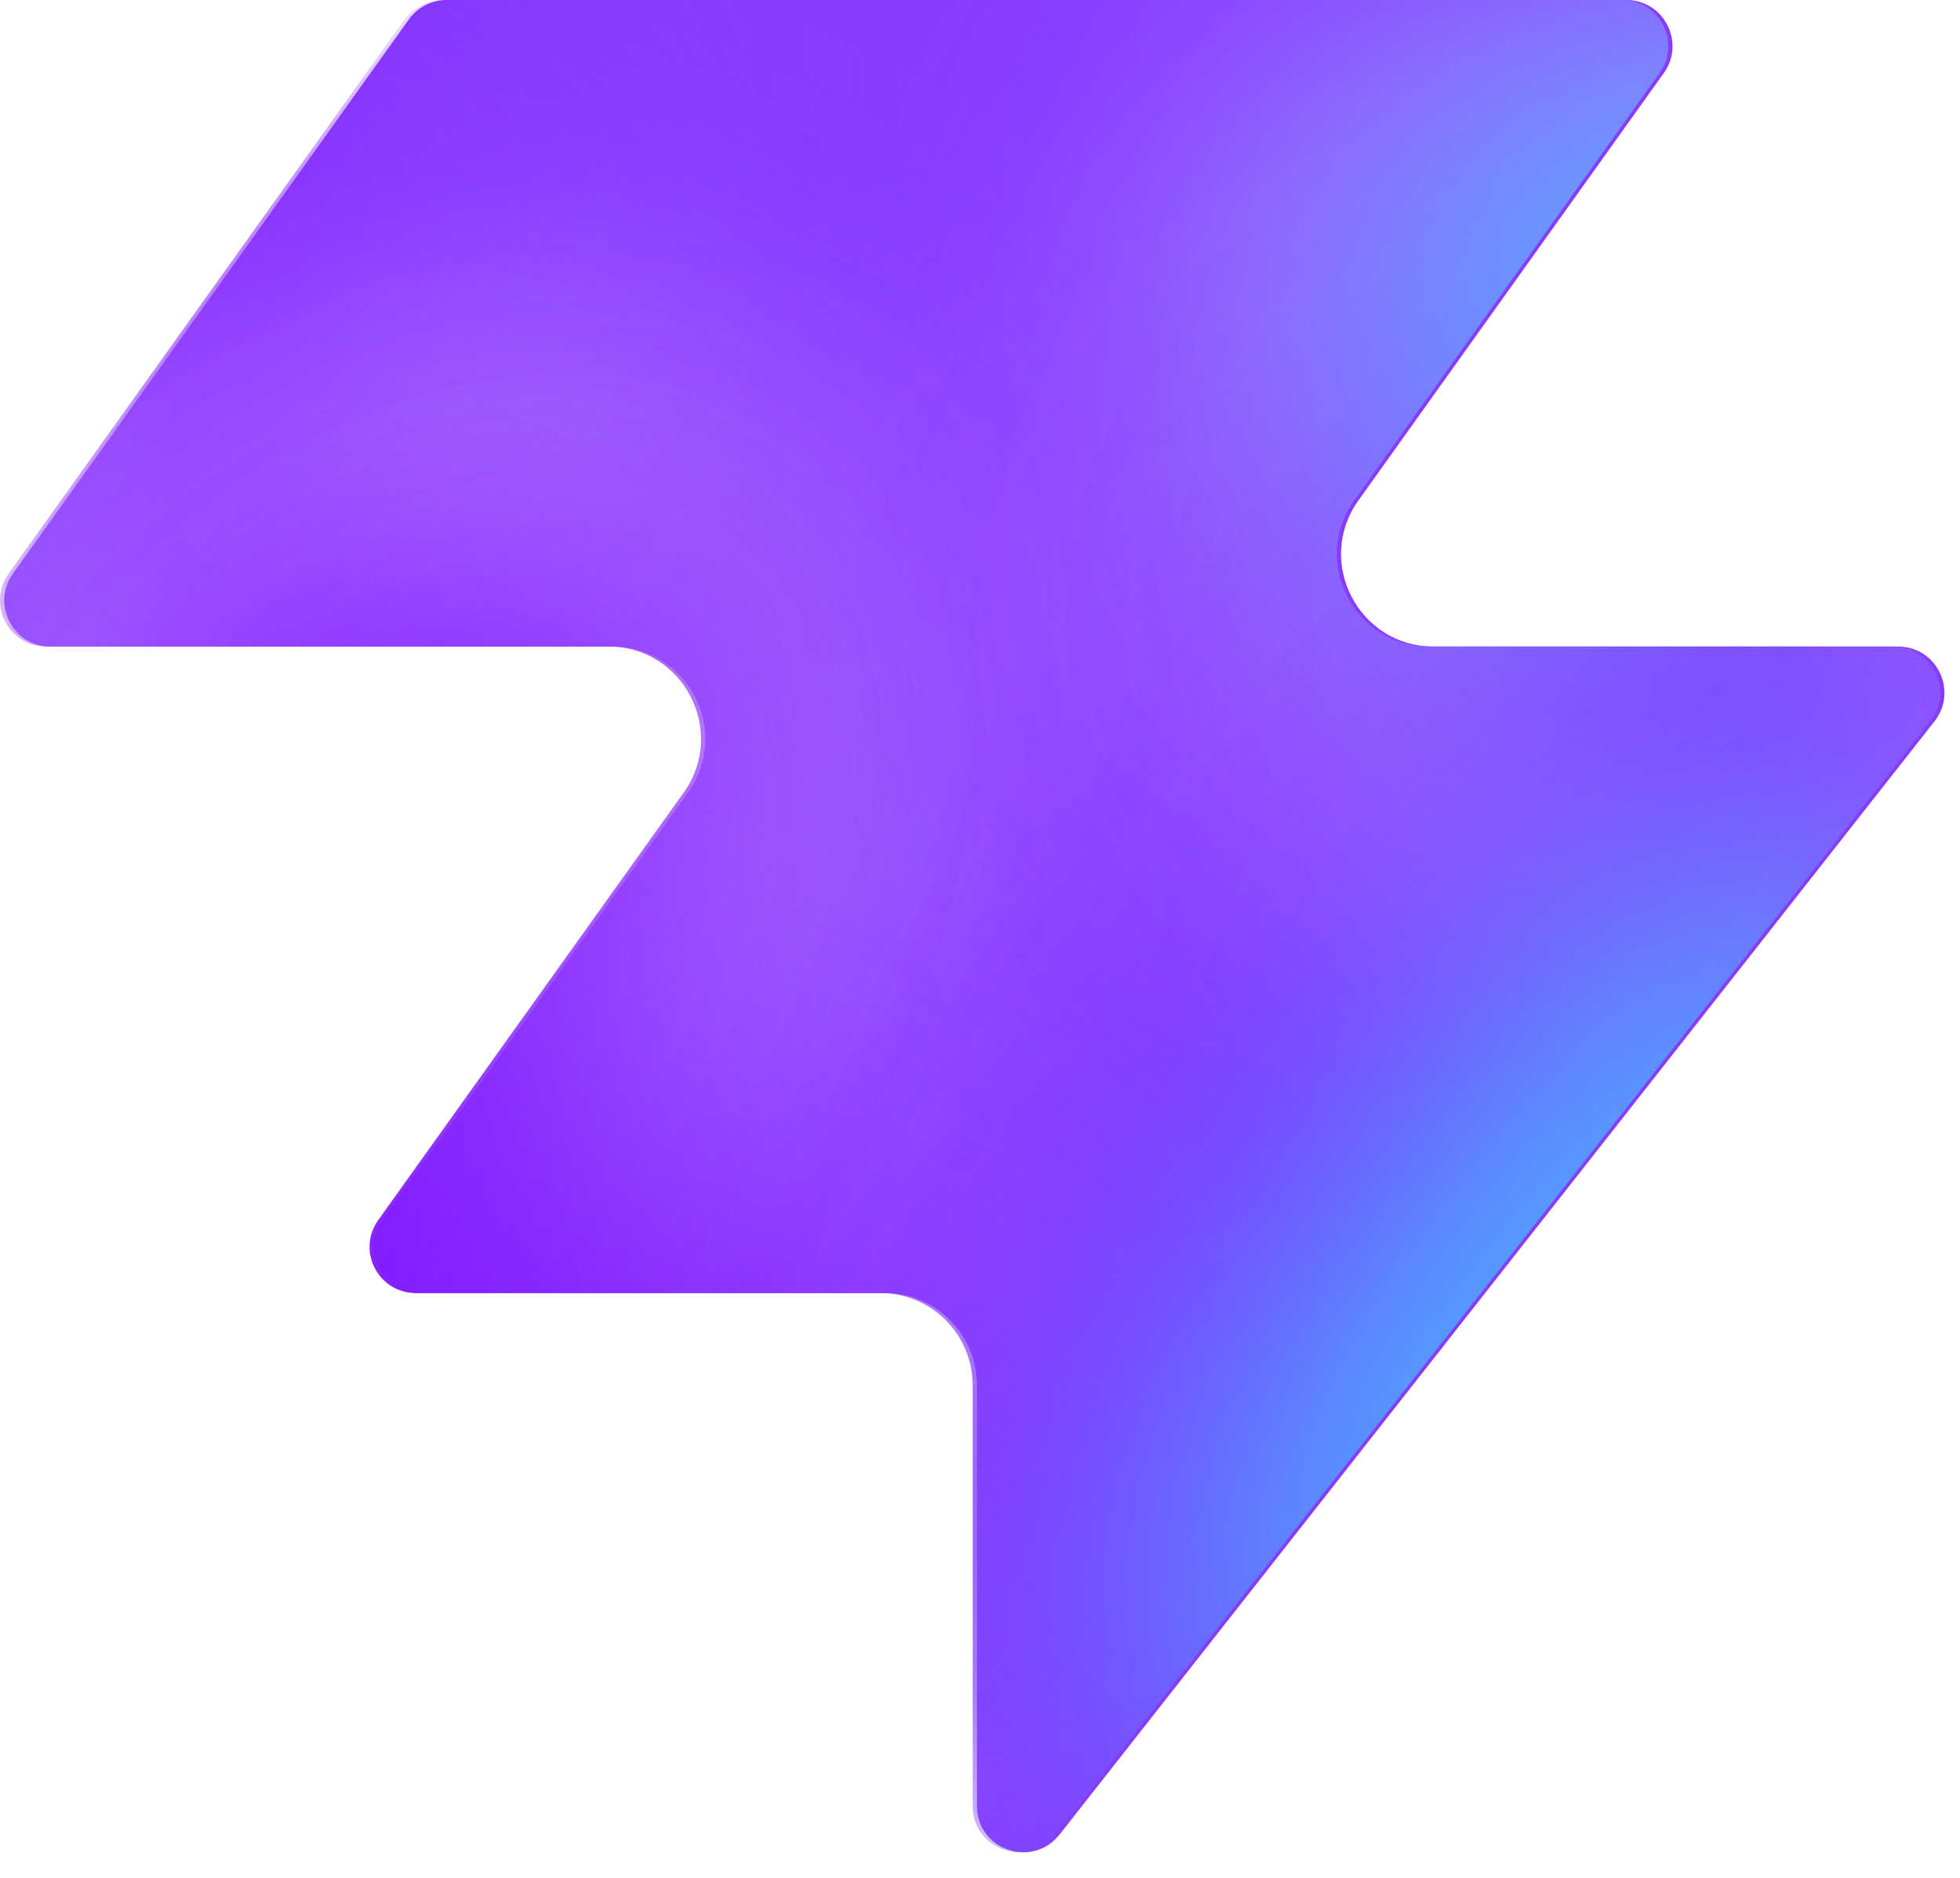
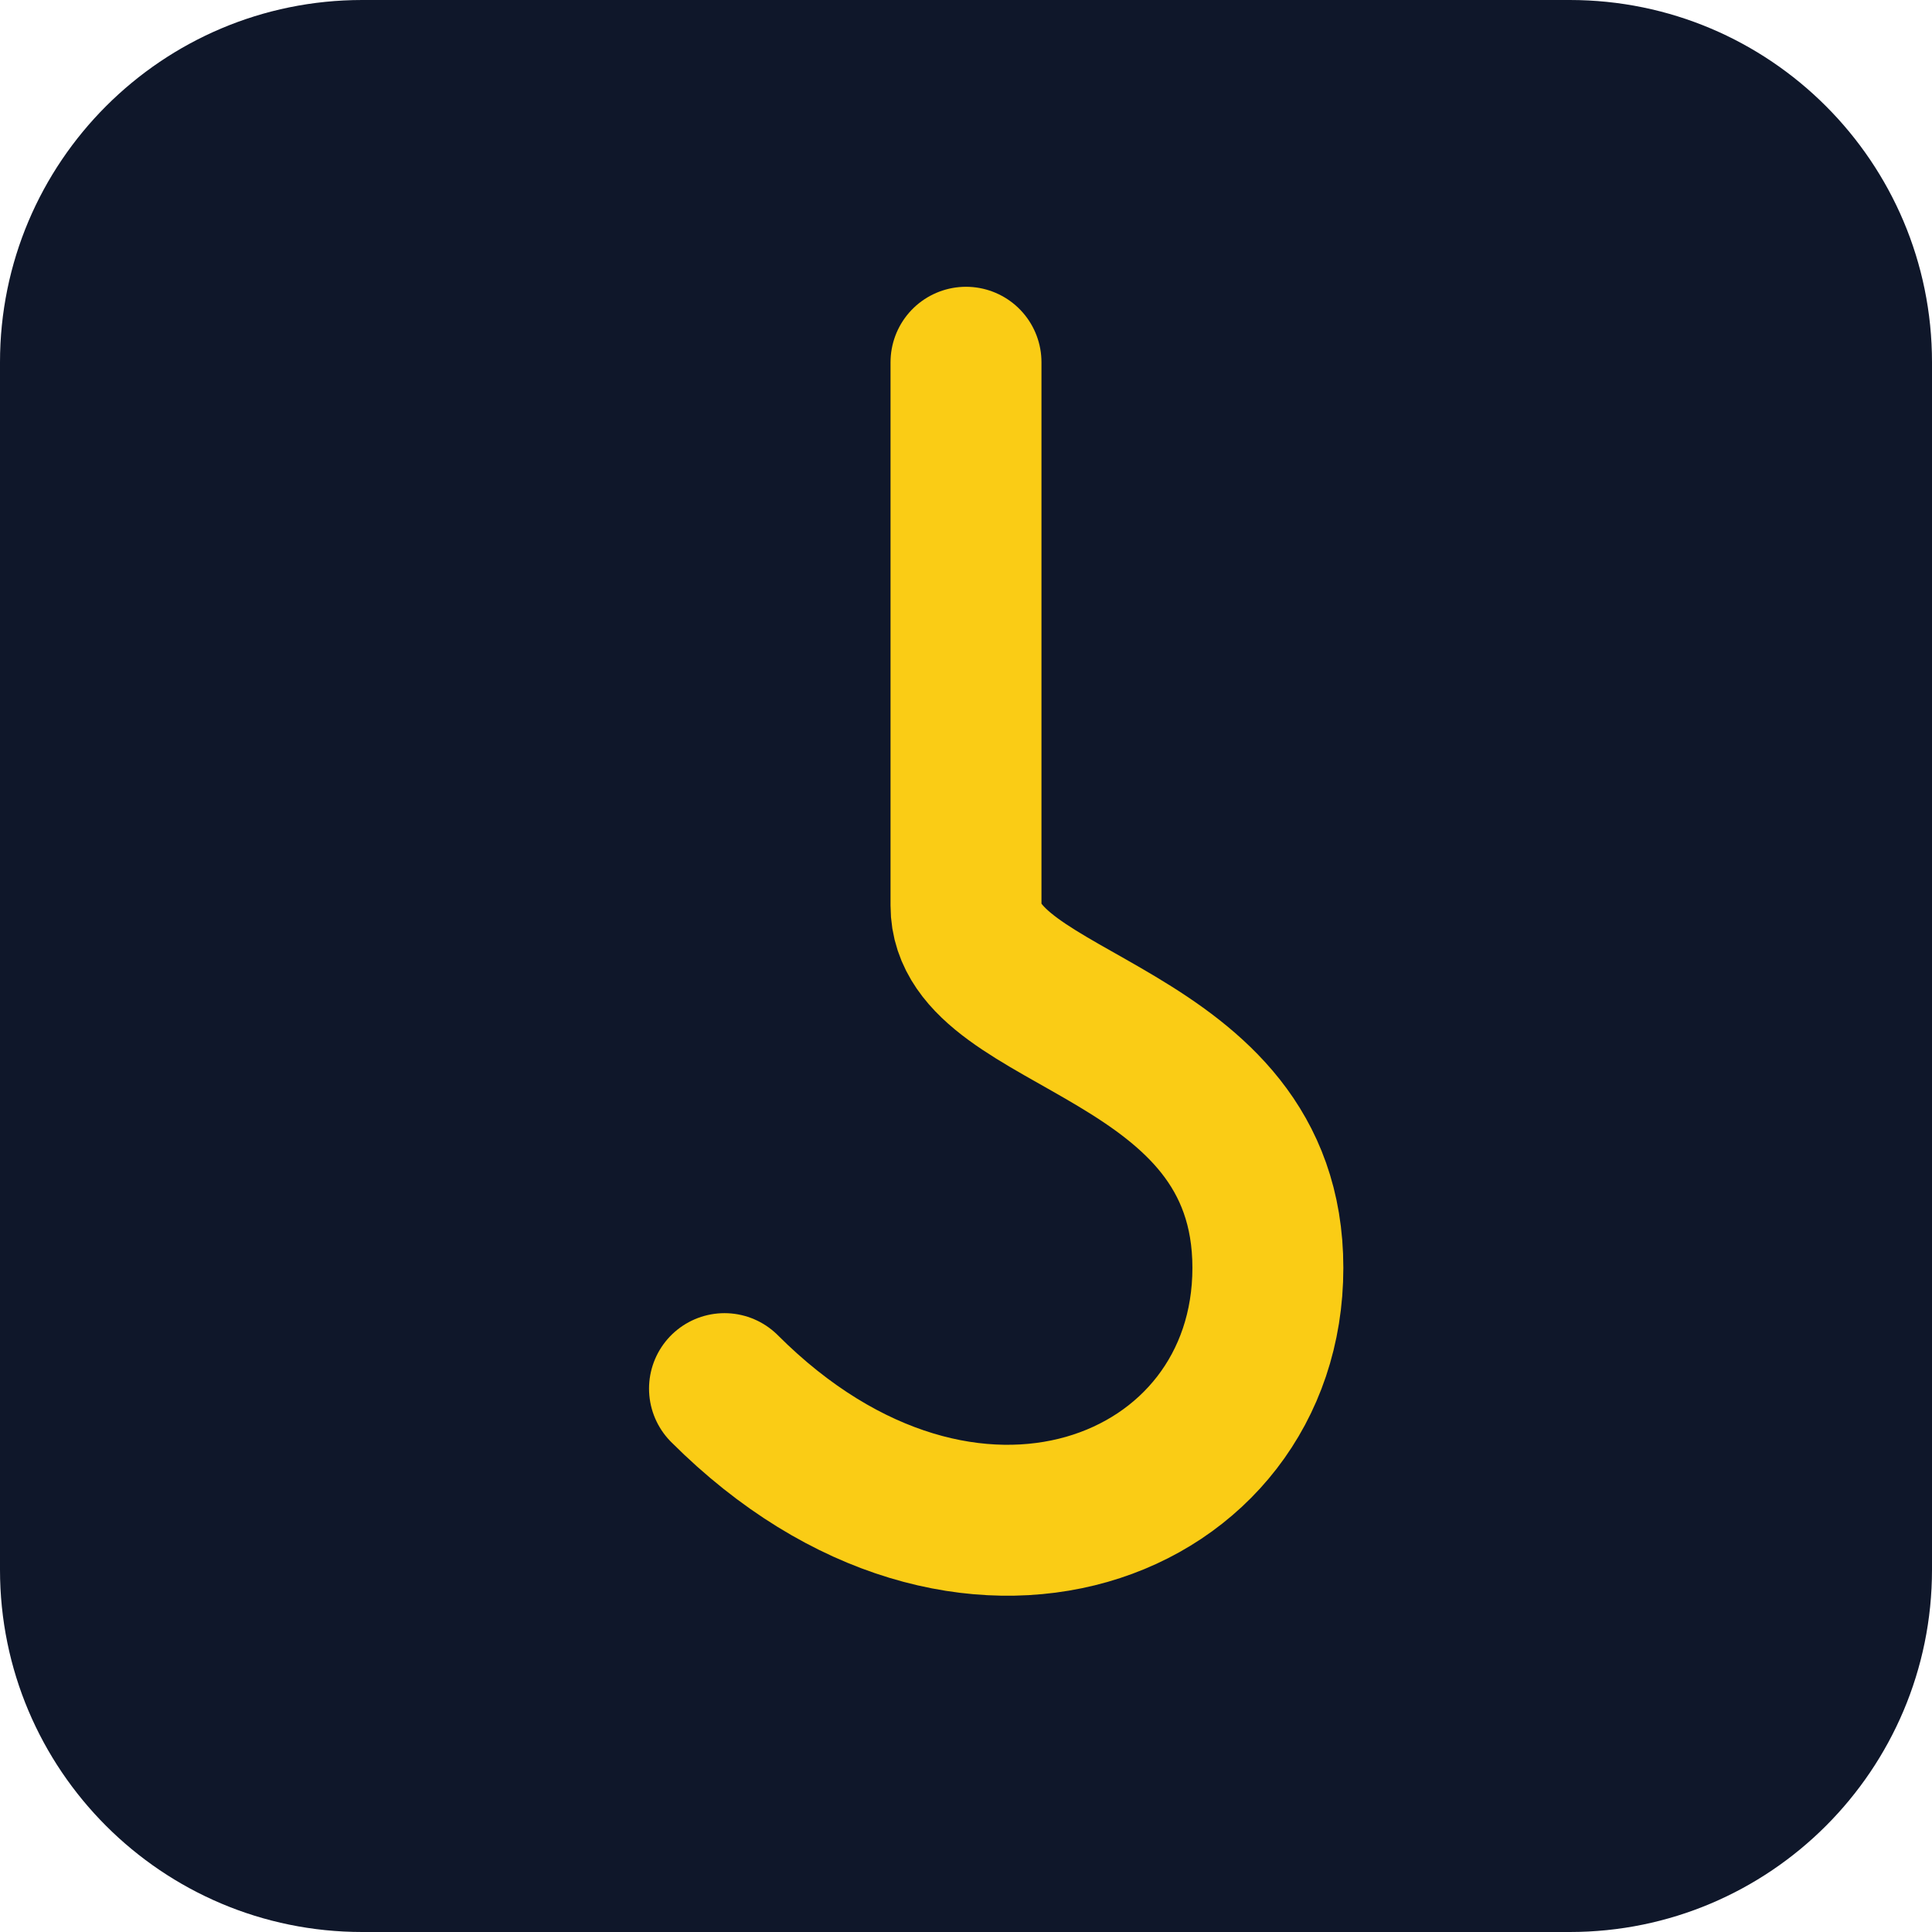
- <svg xmlns="http://www.w3.org/2000/svg" width="48" height="46" fill="none" viewBox="0 0 48 46">
-   <path fill="#863bff" d="M25.946 44.938c-.664.845-2.021.375-2.021-.698V33.937a2.26 2.26 0 0 0-2.262-2.262H10.287c-.92 0-1.456-1.04-.92-1.788l7.48-10.471c1.07-1.497 0-3.578-1.842-3.578H1.237c-.92 0-1.456-1.04-.92-1.788L10.013.474c.214-.297.556-.474.92-.474h28.894c.92 0 1.456 1.04.92 1.788l-7.48 10.471c-1.07 1.498 0 3.579 1.842 3.579h11.377c.943 0 1.473 1.088.89 1.83L25.947 44.94z" style="fill:#863bff;fill:color(display-p3 .525 .23 1);fill-opacity:1" />
-   <mask id="a" width="48" height="46" x="0" y="0" maskUnits="userSpaceOnUse" style="mask-type:alpha">
-     <path fill="#000" d="M25.842 44.938c-.664.844-2.021.375-2.021-.698V33.937a2.26 2.26 0 0 0-2.262-2.262H10.183c-.92 0-1.456-1.04-.92-1.788l7.48-10.471c1.07-1.498 0-3.579-1.842-3.579H1.133c-.92 0-1.456-1.04-.92-1.787L9.91.473c.214-.297.556-.474.92-.474h28.894c.92 0 1.456 1.04.92 1.788l-7.48 10.471c-1.07 1.498 0 3.578 1.842 3.578h11.377c.943 0 1.473 1.088.89 1.832L25.843 44.94z" style="fill:#000;fill-opacity:1" />
-   </mask>
-   <g mask="url(#a)">
-     <g filter="url(#b)">
-       <ellipse cx="5.508" cy="14.704" fill="#ede6ff" rx="5.508" ry="14.704" style="fill:#ede6ff;fill:color(display-p3 .927 .903 1);fill-opacity:1" transform="matrix(.00324 1 1 -.00324 -4.47 31.516)" />
-     </g>
-     <g filter="url(#c)">
-       <ellipse cx="10.399" cy="29.851" fill="#ede6ff" rx="10.399" ry="29.851" style="fill:#ede6ff;fill:color(display-p3 .927 .903 1);fill-opacity:1" transform="matrix(.00324 1 1 -.00324 -39.328 7.883)" />
-     </g>
-     <g filter="url(#d)">
-       <ellipse cx="5.508" cy="30.487" fill="#7e14ff" rx="5.508" ry="30.487" style="fill:#7e14ff;fill:color(display-p3 .492 .077 1);fill-opacity:1" transform="rotate(89.814 -25.913 -14.639)scale(1 -1)" />
-     </g>
-     <g filter="url(#e)">
-       <ellipse cx="5.508" cy="30.599" fill="#7e14ff" rx="5.508" ry="30.599" style="fill:#7e14ff;fill:color(display-p3 .492 .077 1);fill-opacity:1" transform="rotate(89.814 -32.644 -3.334)scale(1 -1)" />
-     </g>
-     <g filter="url(#f)">
-       <ellipse cx="5.508" cy="30.599" fill="#7e14ff" rx="5.508" ry="30.599" style="fill:#7e14ff;fill:color(display-p3 .492 .077 1);fill-opacity:1" transform="matrix(.00324 1 1 -.00324 -34.34 30.47)" />
-     </g>
-     <g filter="url(#g)">
-       <ellipse cx="14.072" cy="22.078" fill="#ede6ff" rx="14.072" ry="22.078" style="fill:#ede6ff;fill:color(display-p3 .927 .903 1);fill-opacity:1" transform="rotate(93.35 24.506 48.493)scale(-1 1)" />
-     </g>
-     <g filter="url(#h)">
-       <ellipse cx="3.47" cy="21.501" fill="#7e14ff" rx="3.47" ry="21.501" style="fill:#7e14ff;fill:color(display-p3 .492 .077 1);fill-opacity:1" transform="rotate(89.009 28.708 47.59)scale(-1 1)" />
-     </g>
-     <g filter="url(#i)">
-       <ellipse cx="3.47" cy="21.501" fill="#7e14ff" rx="3.47" ry="21.501" style="fill:#7e14ff;fill:color(display-p3 .492 .077 1);fill-opacity:1" transform="rotate(89.009 28.708 47.59)scale(-1 1)" />
-     </g>
-     <g filter="url(#j)">
-       <ellipse cx=".387" cy="8.972" fill="#7e14ff" rx="4.407" ry="29.108" style="fill:#7e14ff;fill:color(display-p3 .492 .077 1);fill-opacity:1" transform="rotate(39.51 .387 8.972)" />
-     </g>
-     <g filter="url(#k)">
-       <ellipse cx="47.523" cy="-6.092" fill="#7e14ff" rx="4.407" ry="29.108" style="fill:#7e14ff;fill:color(display-p3 .492 .077 1);fill-opacity:1" transform="rotate(37.892 47.523 -6.092)" />
-     </g>
-     <g filter="url(#l)">
-       <ellipse cx="41.412" cy="6.333" fill="#47bfff" rx="5.971" ry="9.665" style="fill:#47bfff;fill:color(display-p3 .28 .748 1);fill-opacity:1" transform="rotate(37.892 41.412 6.333)" />
-     </g>
-     <g filter="url(#m)">
-       <ellipse cx="-1.879" cy="38.332" fill="#7e14ff" rx="4.407" ry="29.108" style="fill:#7e14ff;fill:color(display-p3 .492 .077 1);fill-opacity:1" transform="rotate(37.892 -1.88 38.332)" />
-     </g>
-     <g filter="url(#n)">
-       <ellipse cx="-1.879" cy="38.332" fill="#7e14ff" rx="4.407" ry="29.108" style="fill:#7e14ff;fill:color(display-p3 .492 .077 1);fill-opacity:1" transform="rotate(37.892 -1.88 38.332)" />
-     </g>
-     <g filter="url(#o)">
-       <ellipse cx="35.651" cy="29.907" fill="#7e14ff" rx="4.407" ry="29.108" style="fill:#7e14ff;fill:color(display-p3 .492 .077 1);fill-opacity:1" transform="rotate(37.892 35.651 29.907)" />
-     </g>
-     <g filter="url(#p)">
-       <ellipse cx="38.418" cy="32.4" fill="#47bfff" rx="5.971" ry="15.297" style="fill:#47bfff;fill:color(display-p3 .28 .748 1);fill-opacity:1" transform="rotate(37.892 38.418 32.4)" />
-     </g>
-   </g>
-   <defs>
-     <filter id="b" width="60.045" height="41.654" x="-19.77" y="16.149" color-interpolation-filters="sRGB" filterUnits="userSpaceOnUse">
-       <feFlood flood-opacity="0" result="BackgroundImageFix" />
-       <feBlend in="SourceGraphic" in2="BackgroundImageFix" result="shape" />
-       <feGaussianBlur result="effect1_foregroundBlur_2002_17158" stdDeviation="7.659" />
-     </filter>
-     <filter id="c" width="90.34" height="51.437" x="-54.613" y="-7.533" color-interpolation-filters="sRGB" filterUnits="userSpaceOnUse">
-       <feFlood flood-opacity="0" result="BackgroundImageFix" />
-       <feBlend in="SourceGraphic" in2="BackgroundImageFix" result="shape" />
-       <feGaussianBlur result="effect1_foregroundBlur_2002_17158" stdDeviation="7.659" />
-     </filter>
-     <filter id="d" width="79.355" height="29.4" x="-49.64" y="2.03" color-interpolation-filters="sRGB" filterUnits="userSpaceOnUse">
-       <feFlood flood-opacity="0" result="BackgroundImageFix" />
-       <feBlend in="SourceGraphic" in2="BackgroundImageFix" result="shape" />
-       <feGaussianBlur result="effect1_foregroundBlur_2002_17158" stdDeviation="4.596" />
-     </filter>
-     <filter id="e" width="79.579" height="29.4" x="-45.045" y="20.029" color-interpolation-filters="sRGB" filterUnits="userSpaceOnUse">
-       <feFlood flood-opacity="0" result="BackgroundImageFix" />
-       <feBlend in="SourceGraphic" in2="BackgroundImageFix" result="shape" />
-       <feGaussianBlur result="effect1_foregroundBlur_2002_17158" stdDeviation="4.596" />
-     </filter>
-     <filter id="f" width="79.579" height="29.4" x="-43.513" y="21.178" color-interpolation-filters="sRGB" filterUnits="userSpaceOnUse">
-       <feFlood flood-opacity="0" result="BackgroundImageFix" />
-       <feBlend in="SourceGraphic" in2="BackgroundImageFix" result="shape" />
-       <feGaussianBlur result="effect1_foregroundBlur_2002_17158" stdDeviation="4.596" />
-     </filter>
-     <filter id="g" width="74.749" height="58.852" x="15.756" y="-17.901" color-interpolation-filters="sRGB" filterUnits="userSpaceOnUse">
-       <feFlood flood-opacity="0" result="BackgroundImageFix" />
-       <feBlend in="SourceGraphic" in2="BackgroundImageFix" result="shape" />
-       <feGaussianBlur result="effect1_foregroundBlur_2002_17158" stdDeviation="7.659" />
-     </filter>
-     <filter id="h" width="61.377" height="25.362" x="23.548" y="2.284" color-interpolation-filters="sRGB" filterUnits="userSpaceOnUse">
-       <feFlood flood-opacity="0" result="BackgroundImageFix" />
-       <feBlend in="SourceGraphic" in2="BackgroundImageFix" result="shape" />
-       <feGaussianBlur result="effect1_foregroundBlur_2002_17158" stdDeviation="4.596" />
-     </filter>
-     <filter id="i" width="61.377" height="25.362" x="23.548" y="2.284" color-interpolation-filters="sRGB" filterUnits="userSpaceOnUse">
-       <feFlood flood-opacity="0" result="BackgroundImageFix" />
-       <feBlend in="SourceGraphic" in2="BackgroundImageFix" result="shape" />
-       <feGaussianBlur result="effect1_foregroundBlur_2002_17158" stdDeviation="4.596" />
-     </filter>
-     <filter id="j" width="56.045" height="63.649" x="-27.636" y="-22.853" color-interpolation-filters="sRGB" filterUnits="userSpaceOnUse">
-       <feFlood flood-opacity="0" result="BackgroundImageFix" />
-       <feBlend in="SourceGraphic" in2="BackgroundImageFix" result="shape" />
-       <feGaussianBlur result="effect1_foregroundBlur_2002_17158" stdDeviation="4.596" />
-     </filter>
-     <filter id="k" width="54.814" height="64.646" x="20.116" y="-38.415" color-interpolation-filters="sRGB" filterUnits="userSpaceOnUse">
-       <feFlood flood-opacity="0" result="BackgroundImageFix" />
-       <feBlend in="SourceGraphic" in2="BackgroundImageFix" result="shape" />
-       <feGaussianBlur result="effect1_foregroundBlur_2002_17158" stdDeviation="4.596" />
-     </filter>
-     <filter id="l" width="33.541" height="35.313" x="24.641" y="-11.323" color-interpolation-filters="sRGB" filterUnits="userSpaceOnUse">
-       <feFlood flood-opacity="0" result="BackgroundImageFix" />
-       <feBlend in="SourceGraphic" in2="BackgroundImageFix" result="shape" />
-       <feGaussianBlur result="effect1_foregroundBlur_2002_17158" stdDeviation="4.596" />
-     </filter>
-     <filter id="m" width="54.814" height="64.646" x="-29.286" y="6.009" color-interpolation-filters="sRGB" filterUnits="userSpaceOnUse">
-       <feFlood flood-opacity="0" result="BackgroundImageFix" />
-       <feBlend in="SourceGraphic" in2="BackgroundImageFix" result="shape" />
-       <feGaussianBlur result="effect1_foregroundBlur_2002_17158" stdDeviation="4.596" />
-     </filter>
-     <filter id="n" width="54.814" height="64.646" x="-29.286" y="6.009" color-interpolation-filters="sRGB" filterUnits="userSpaceOnUse">
-       <feFlood flood-opacity="0" result="BackgroundImageFix" />
-       <feBlend in="SourceGraphic" in2="BackgroundImageFix" result="shape" />
-       <feGaussianBlur result="effect1_foregroundBlur_2002_17158" stdDeviation="4.596" />
-     </filter>
-     <filter id="o" width="54.814" height="64.646" x="8.244" y="-2.416" color-interpolation-filters="sRGB" filterUnits="userSpaceOnUse">
-       <feFlood flood-opacity="0" result="BackgroundImageFix" />
-       <feBlend in="SourceGraphic" in2="BackgroundImageFix" result="shape" />
-       <feGaussianBlur result="effect1_foregroundBlur_2002_17158" stdDeviation="4.596" />
-     </filter>
-     <filter id="p" width="39.409" height="43.623" x="18.713" y="10.588" color-interpolation-filters="sRGB" filterUnits="userSpaceOnUse">
-       <feFlood flood-opacity="0" result="BackgroundImageFix" />
-       <feBlend in="SourceGraphic" in2="BackgroundImageFix" result="shape" />
-       <feGaussianBlur result="effect1_foregroundBlur_2002_17158" stdDeviation="4.596" />
-     </filter>
-   </defs>
+ <svg xmlns="http://www.w3.org/2000/svg" viewBox="0 0 64 64">
+   <rect width="64" height="64" rx="12" fill="#0f172a" />
+   <path d="M32 12          L32 30          C32 34 42 34 42 42          C42 50 32 54 24 46" stroke="#facc15" stroke-width="5" fill="none" stroke-linecap="round" />
</svg>
